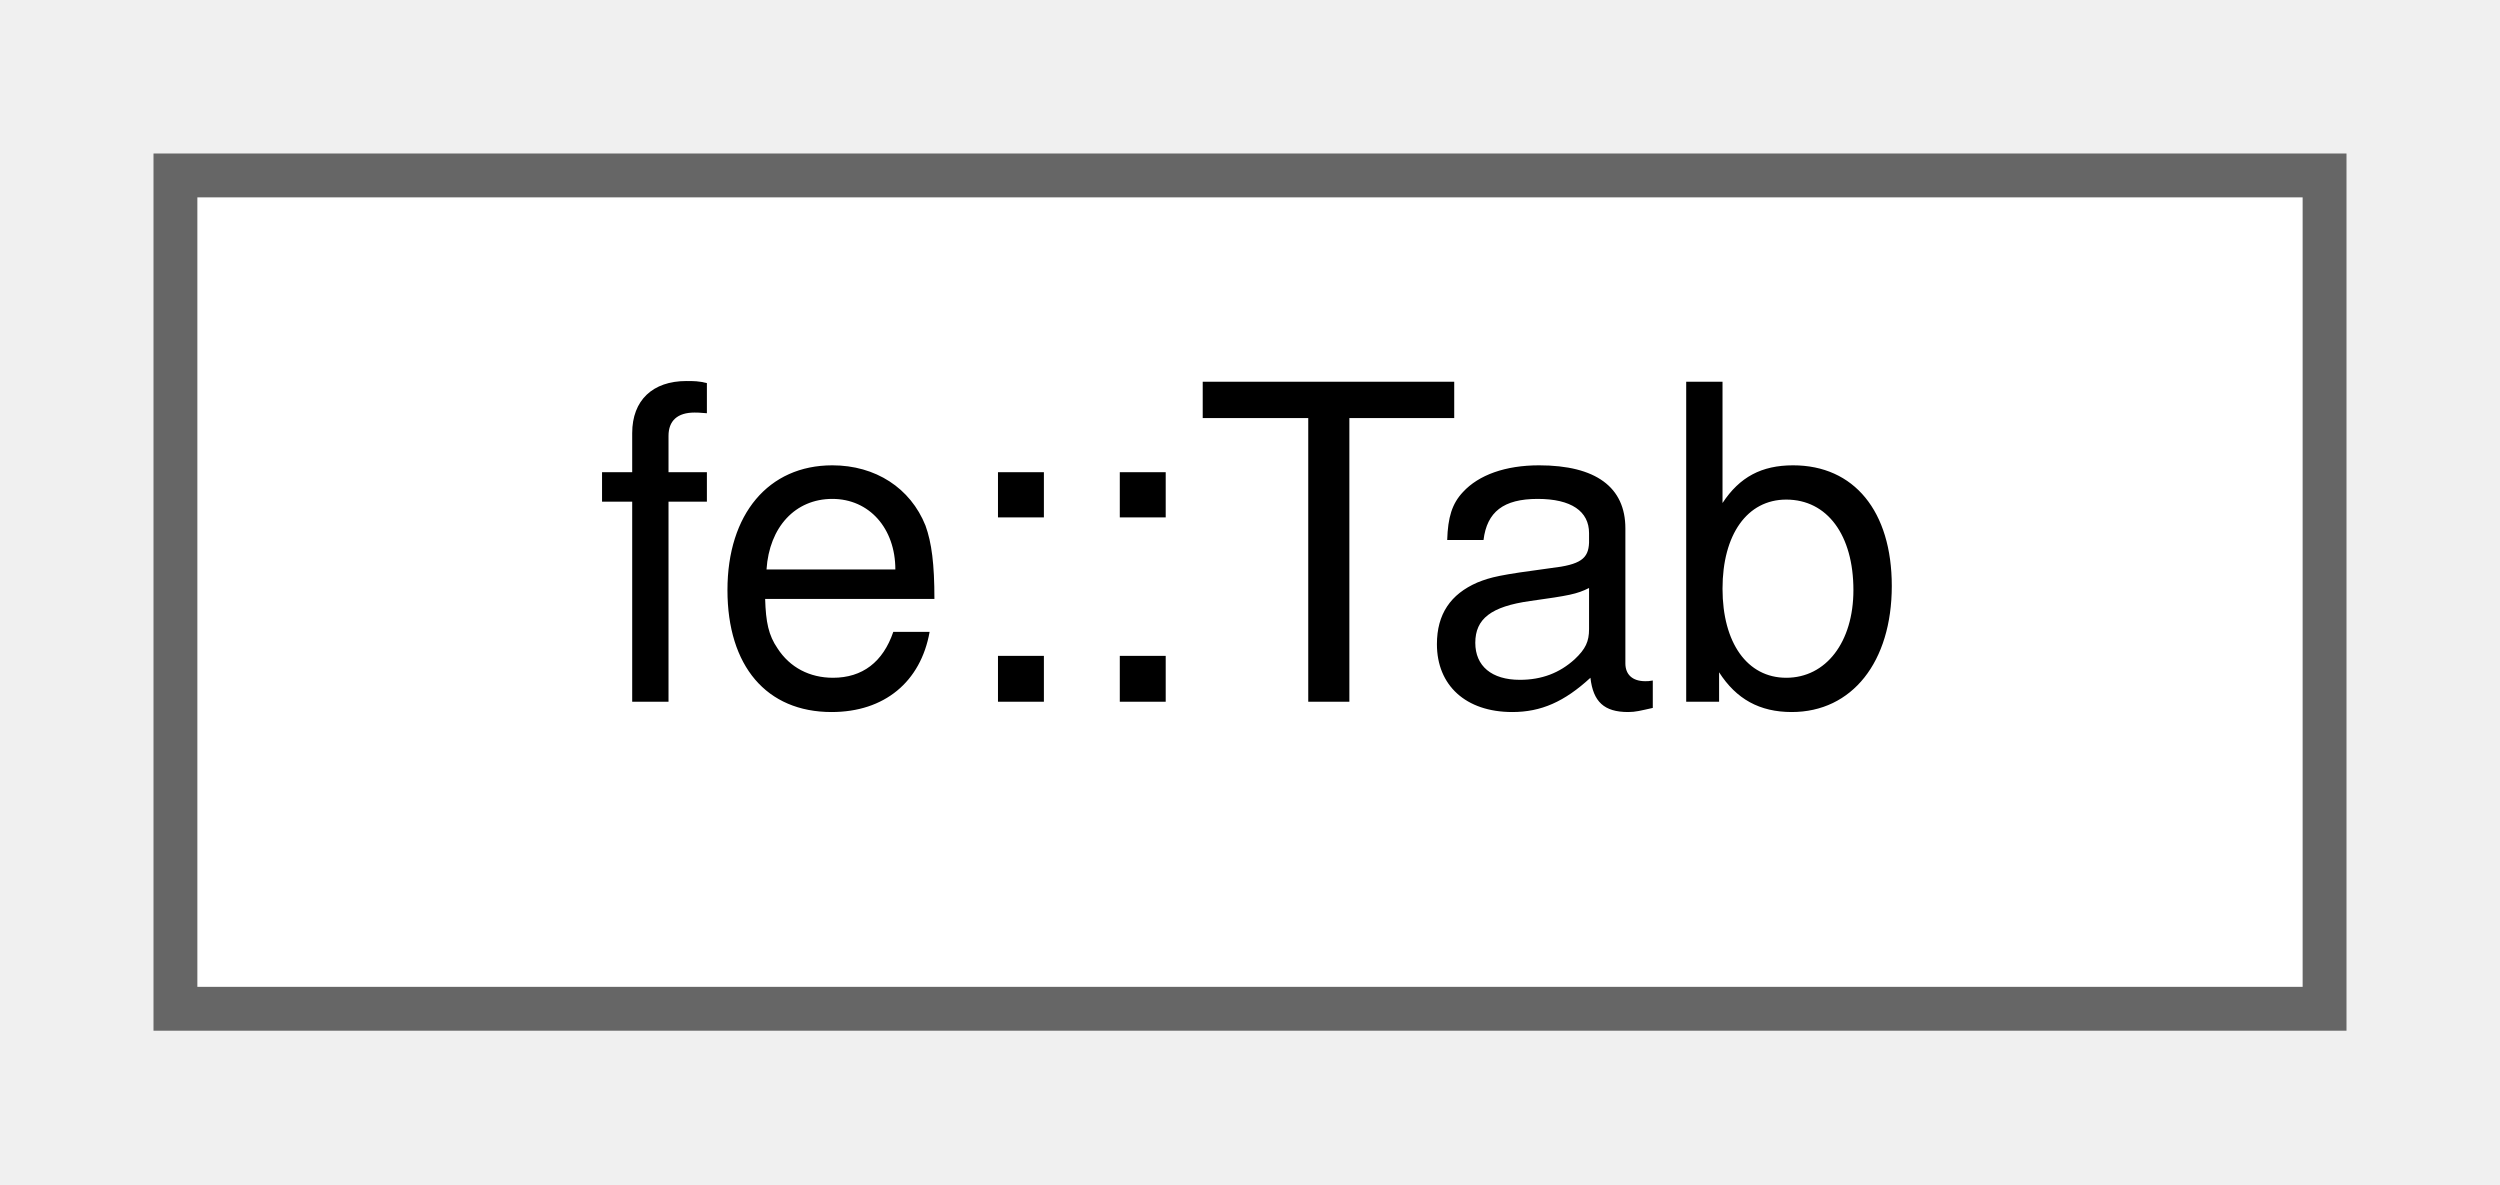
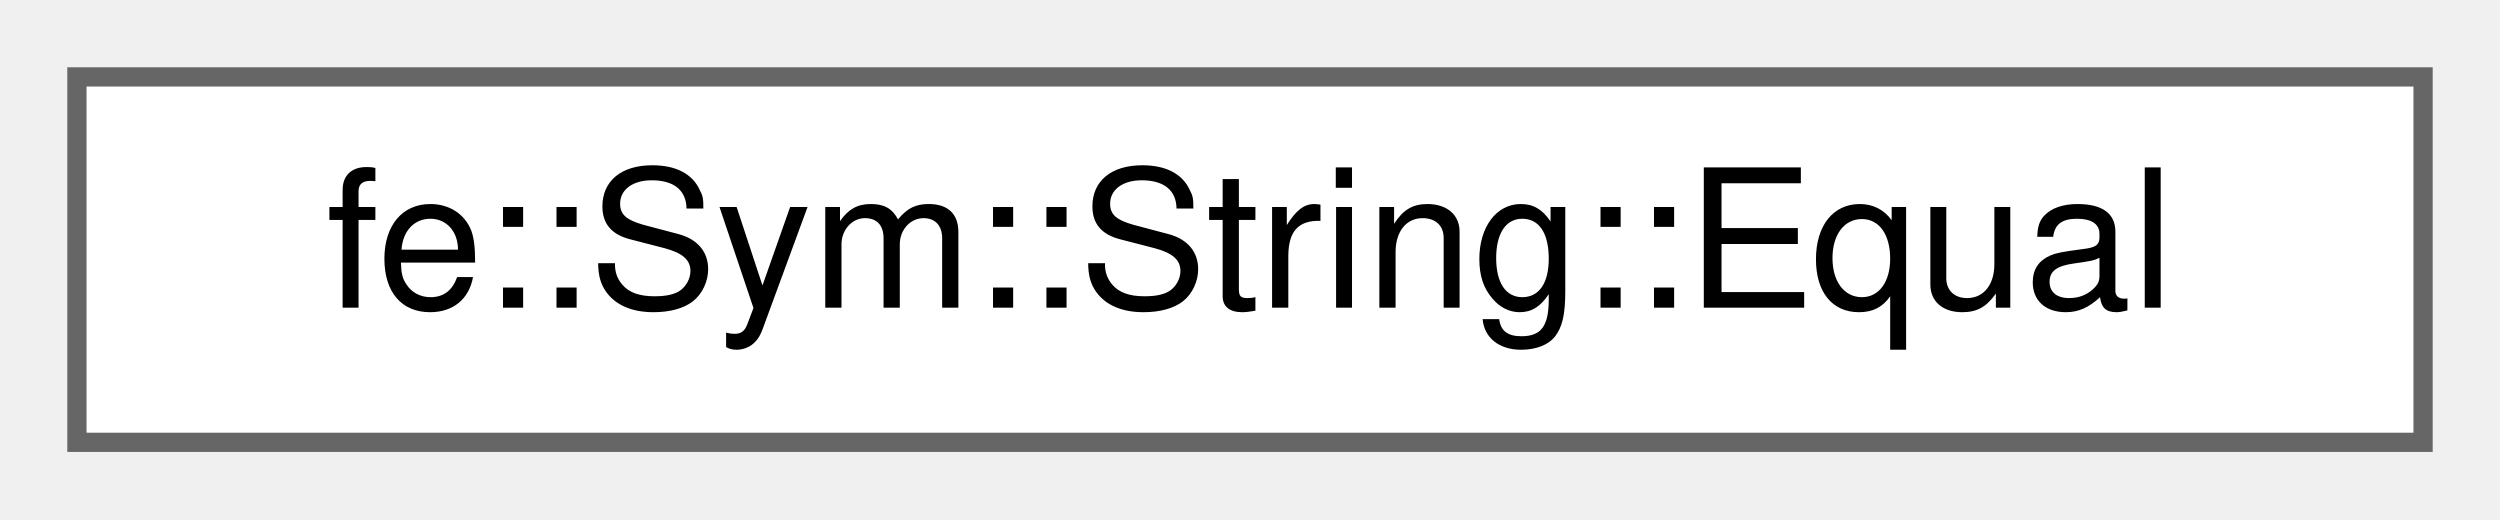
- <svg xmlns="http://www.w3.org/2000/svg" xmlns:xlink="http://www.w3.org/1999/xlink" width="57pt" height="27pt" viewBox="0.00 0.00 57.00 27.00">
+ <svg xmlns="http://www.w3.org/2000/svg" xmlns:xlink="http://www.w3.org/1999/xlink" width="130pt" height="27pt" viewBox="0.00 0.00 130.00 27.00">
  <g id="graph0" class="graph" transform="scale(1 1) rotate(0) translate(4 23)">
    <g id="Node000000" class="node">
      <g id="a_Node000000">
-         <a xlink:href="classfe_1_1Tab.html" target="_top" xlink:title="Keeps track of indentation level during output.">
-           <polygon fill="white" stroke="#666666" points="49,-19 0,-19 0,0 49,0 49,-19" />
-           <text text-anchor="middle" x="24.5" y="-7" font-family="Helvetica,sans-Serif" font-size="10.00">fe::Tab</text>
+         <a xlink:href="structfe_1_1Sym_1_1String_1_1Equal.html" target="_top" xlink:title=" ">
+           <polygon fill="white" stroke="#666666" points="122,-19 0,-19 0,0 122,0 122,-19" />
+           <text text-anchor="middle" x="61" y="-7" font-family="Helvetica,sans-Serif" font-size="10.00">fe::Sym::String::Equal</text>
        </a>
      </g>
    </g>
  </g>
</svg>
